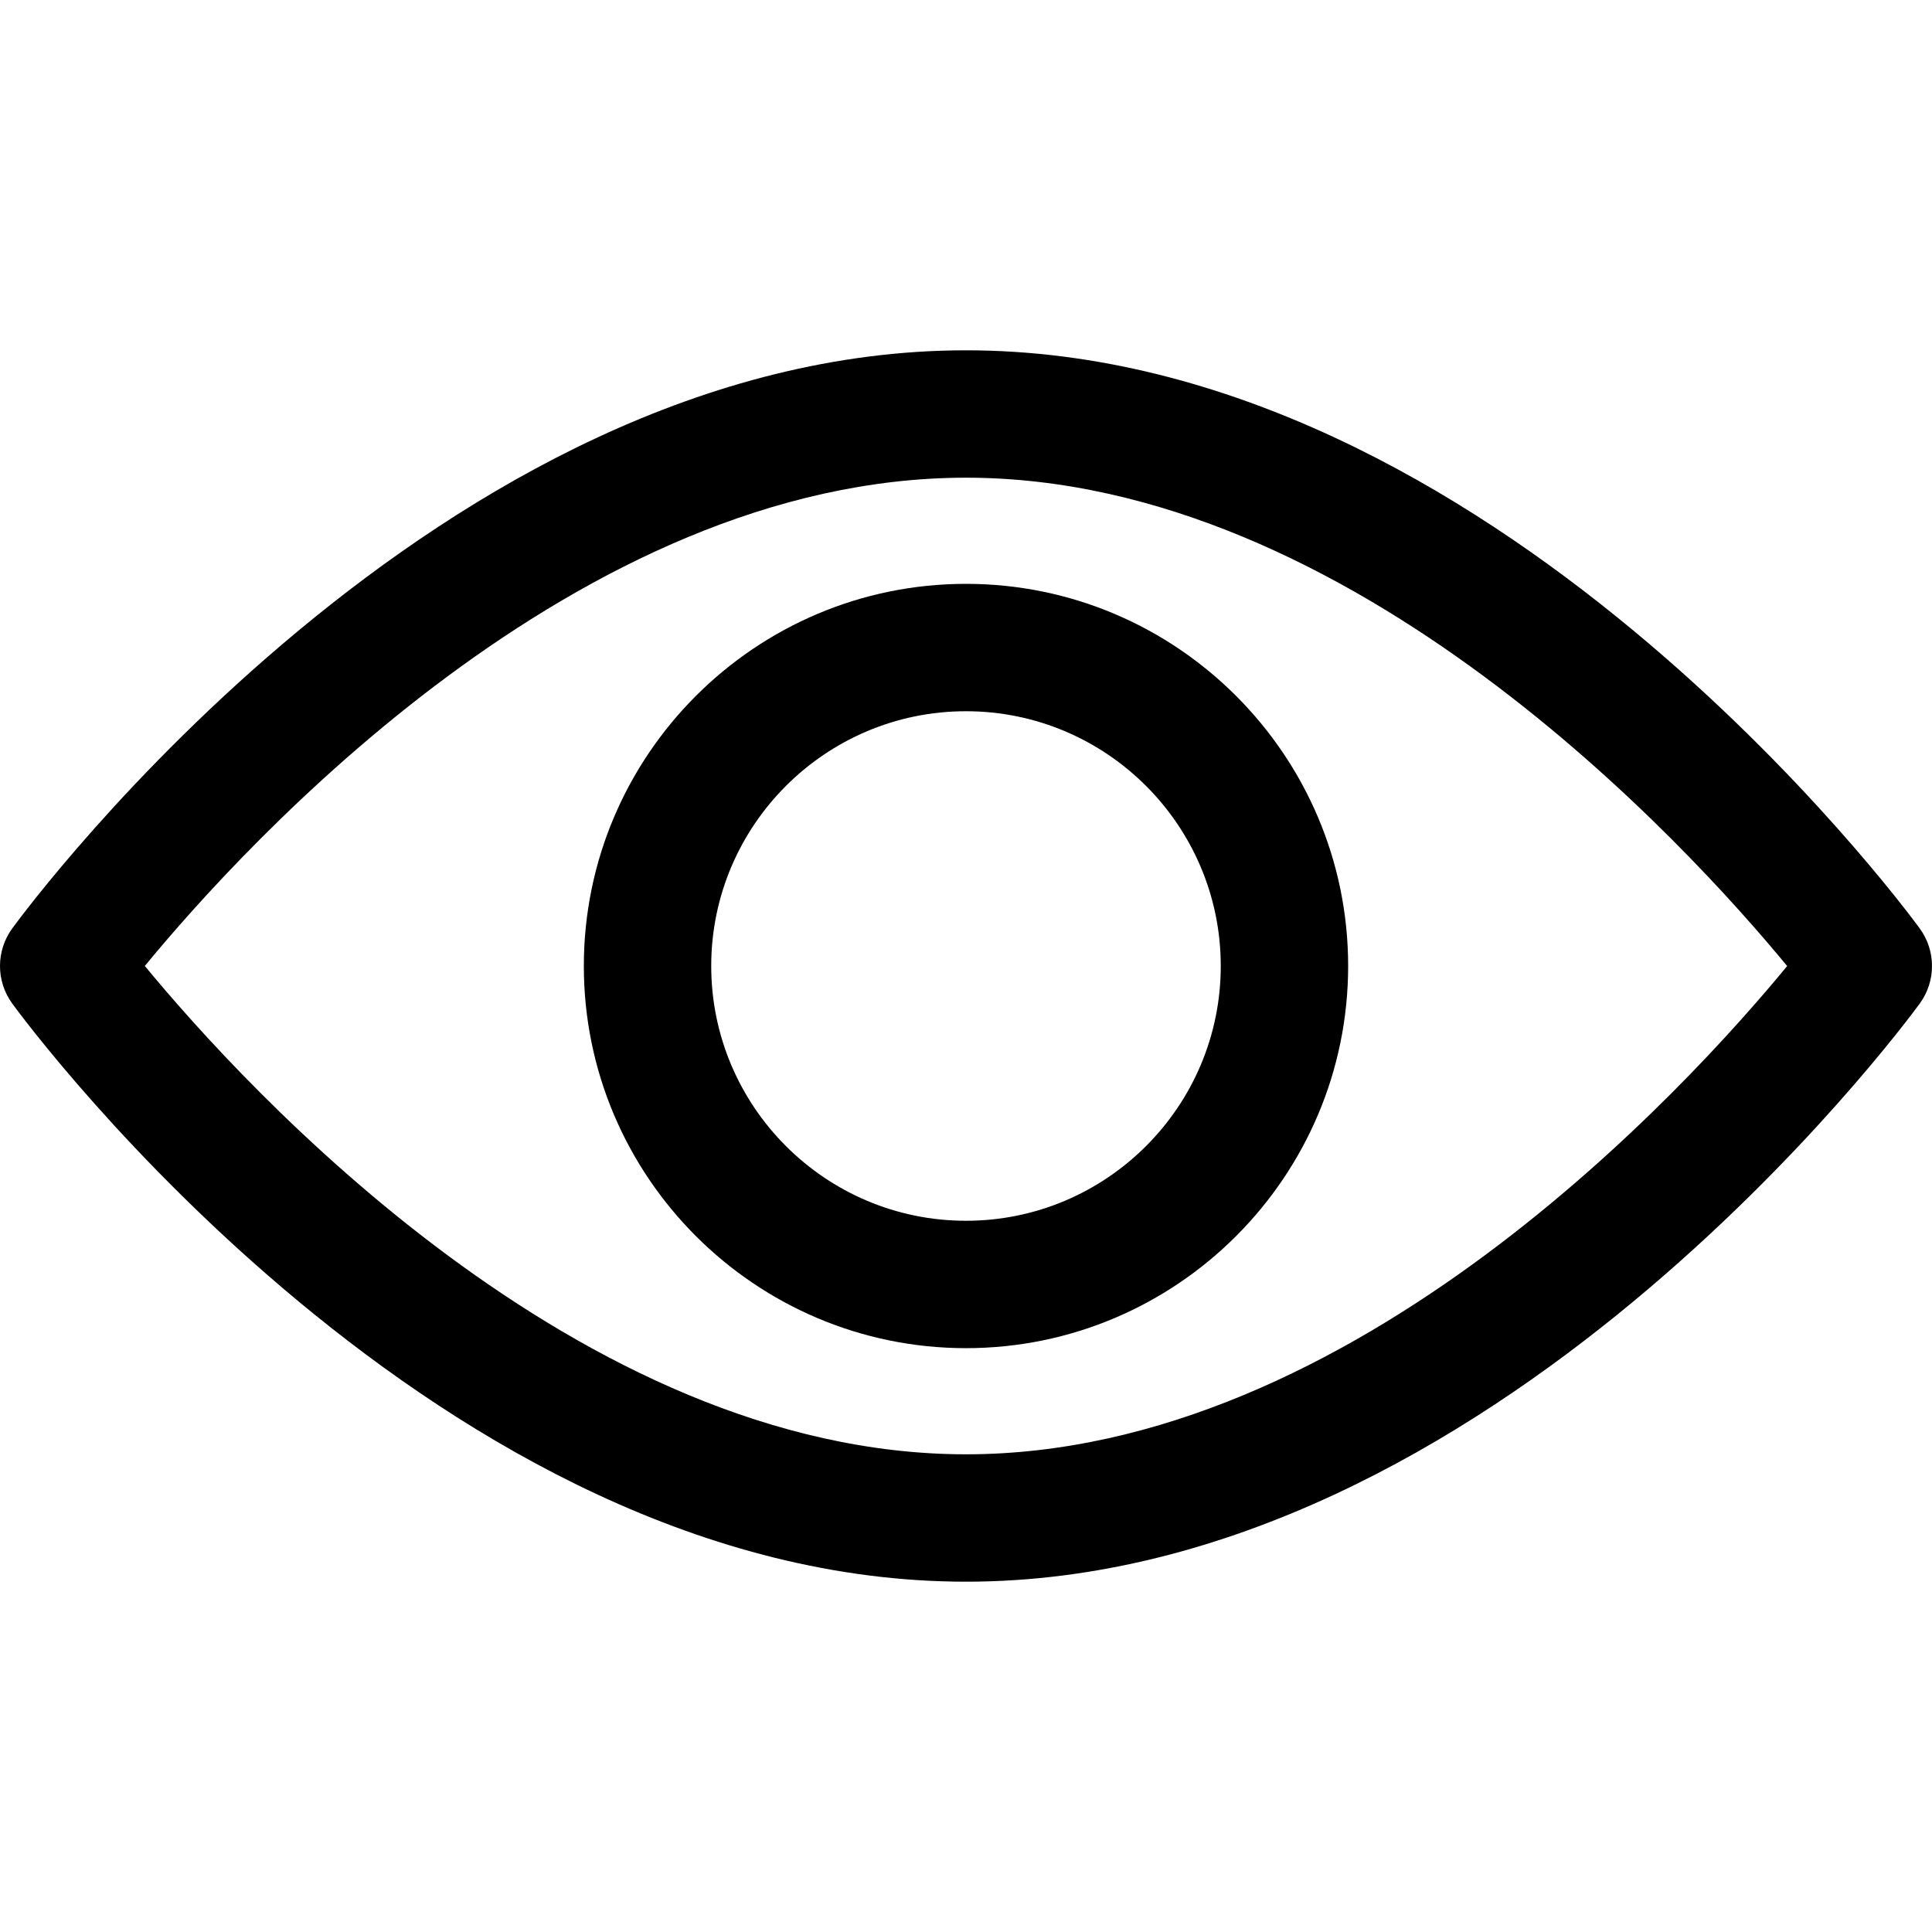
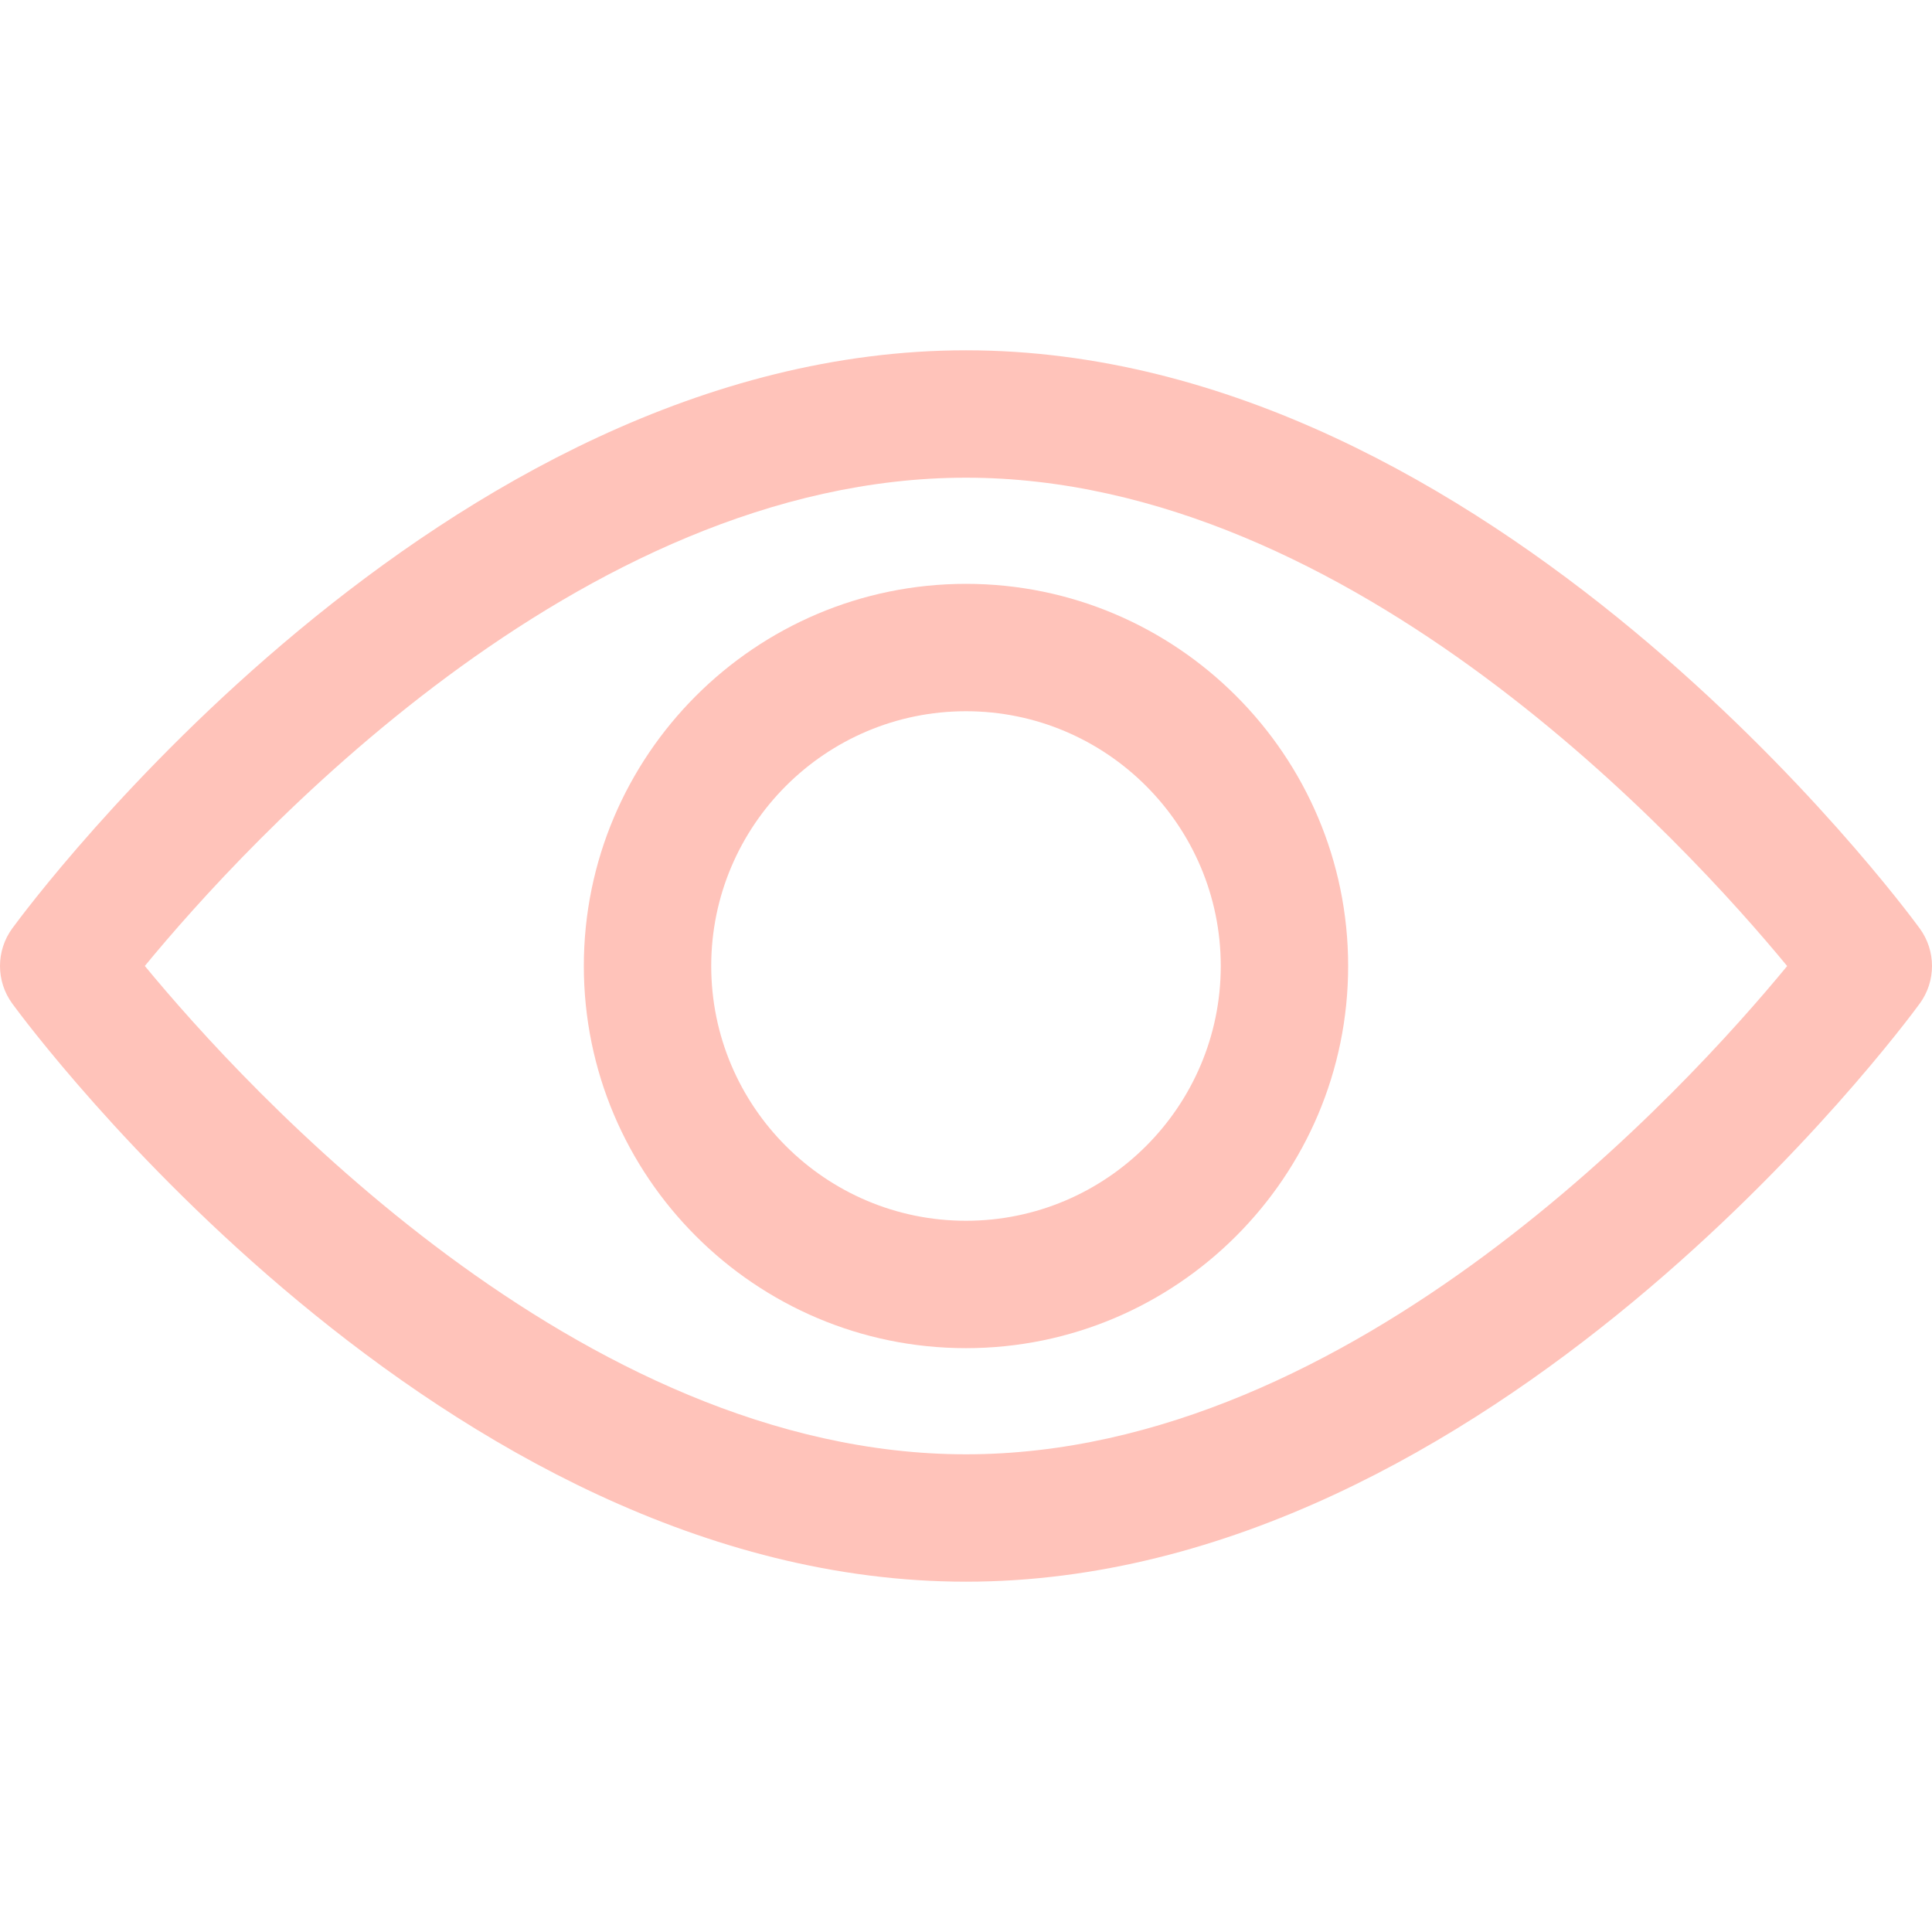
<svg xmlns="http://www.w3.org/2000/svg" version="1.1" id="Capa_1" x="0px" y="0px" viewBox="0 0 511.999 511.999" style="enable-background:new 0 0 511.999 511.999;" xml:space="preserve">
  <g>
    <g>
-       <path d="M508.745,246.041c-4.574-6.257-113.557-153.206-252.748-153.206S7.818,239.784,3.249,246.035    c-4.332,5.936-4.332,13.987,0,19.923c4.569,6.257,113.557,153.206,252.748,153.206s248.174-146.95,252.748-153.201    C513.083,260.028,513.083,251.971,508.745,246.041z M255.997,385.406c-102.529,0-191.33-97.533-217.617-129.418    c26.253-31.913,114.868-129.395,217.617-129.395c102.524,0,191.319,97.516,217.617,129.418    C447.361,287.923,358.746,385.406,255.997,385.406z" />
+       <path d="M508.745,246.041c-4.574-6.257-113.557-153.206-252.748-153.206S7.818,239.784,3.249,246.035    c-4.332,5.936-4.332,13.987,0,19.923c4.569,6.257,113.557,153.206,252.748,153.206s248.174-146.95,252.748-153.201    C513.083,260.028,513.083,251.971,508.745,246.041z M255.997,385.406c-102.529,0-191.33-97.533-217.617-129.418    c26.253-31.913,114.868-129.395,217.617-129.395c102.524,0,191.319,97.516,217.617,129.418    C447.361,287.923,358.746,385.406,255.997,385.406z" fill="#FFC3BA" />
    </g>
  </g>
  <g>
    <g>
-       <path d="M255.997,154.725c-55.842,0-101.275,45.433-101.275,101.275s45.433,101.275,101.275,101.275    s101.275-45.433,101.275-101.275S311.839,154.725,255.997,154.725z M255.997,323.516c-37.23,0-67.516-30.287-67.516-67.516    s30.287-67.516,67.516-67.516s67.516,30.287,67.516,67.516S293.227,323.516,255.997,323.516z" />
+       <path d="M255.997,154.725c-55.842,0-101.275,45.433-101.275,101.275s45.433,101.275,101.275,101.275    s101.275-45.433,101.275-101.275S311.839,154.725,255.997,154.725z M255.997,323.516c-37.23,0-67.516-30.287-67.516-67.516    s30.287-67.516,67.516-67.516s67.516,30.287,67.516,67.516S293.227,323.516,255.997,323.516z" fill="#FFC3BA" />
    </g>
  </g>
  <g>
- </g>
+ 	</g>
  <g>
- </g>
+ 	</g>
  <g>
- </g>
+ 	</g>
  <g>
- </g>
+ 	</g>
  <g>
- </g>
+ 	</g>
  <g>
- </g>
+ 	</g>
  <g>
- </g>
+ 	</g>
  <g>
- </g>
+ 	</g>
  <g>
- </g>
+ 	</g>
  <g>
- </g>
+ 	</g>
  <g>
- </g>
+ 	</g>
  <g>
- </g>
+ 	</g>
  <g>
- </g>
+ 	</g>
  <g>
- </g>
+ 	</g>
  <g>
- </g>
+ 	</g>
</svg>
